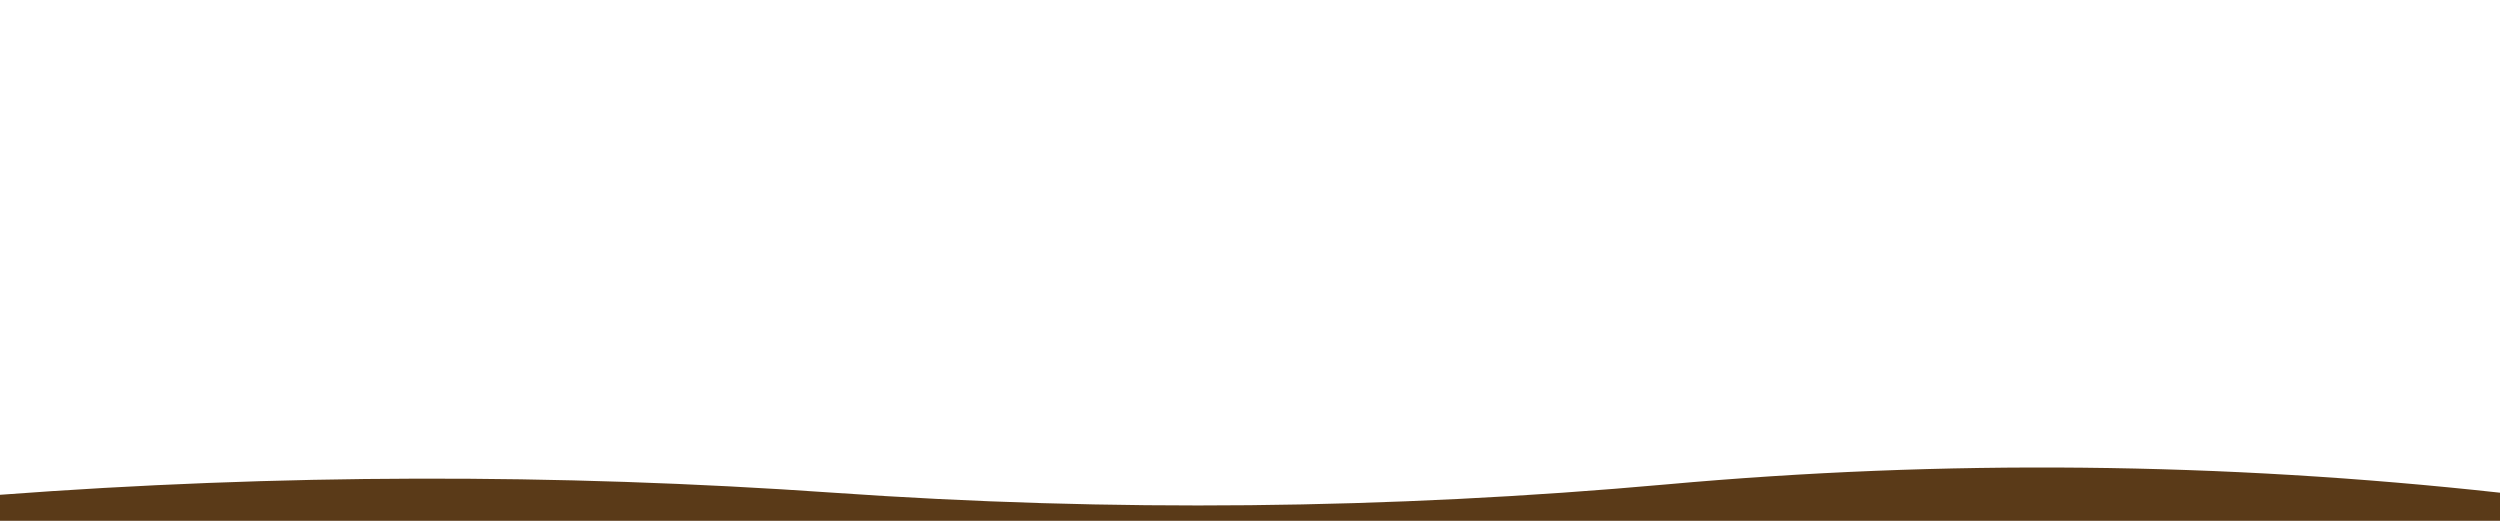
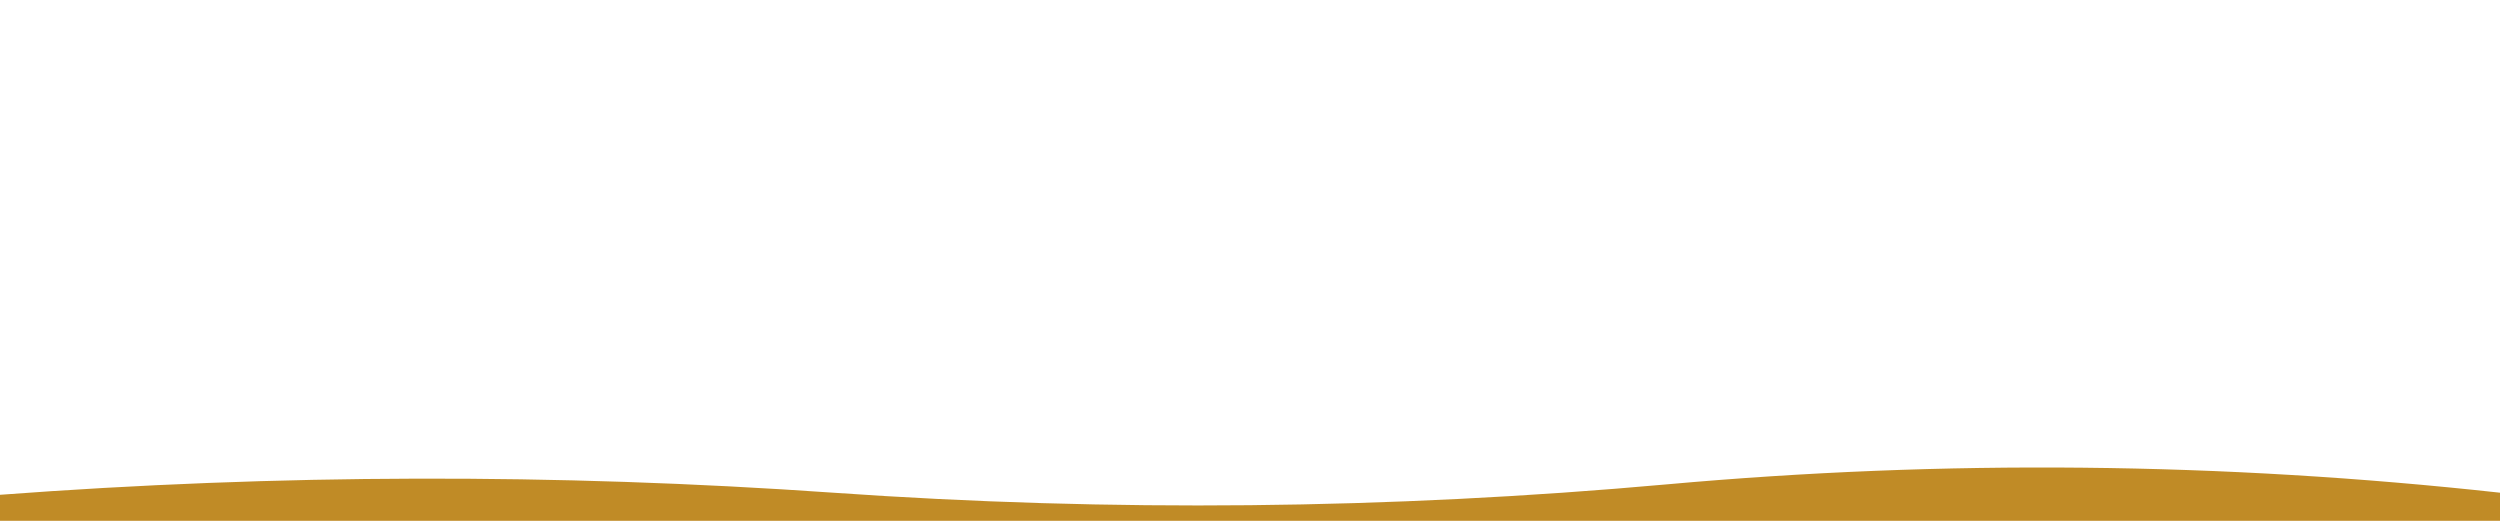
<svg xmlns="http://www.w3.org/2000/svg" viewBox="0 0 2400 500" preserveAspectRatio="xMidYMax slice">
-   <path d="M0,475 Q400,445 800,473 T1600,465 T2400,473 L2400,500 L0,500 Z" fill="#5a3a18" />
+   <path d="M0,475 Q400,445 800,473 T1600,465 T2400,473 L2400,500 L0,500 Z" fill="#c08b26" />
  <g fill="#4a2a0a">
  </g>
</svg>
